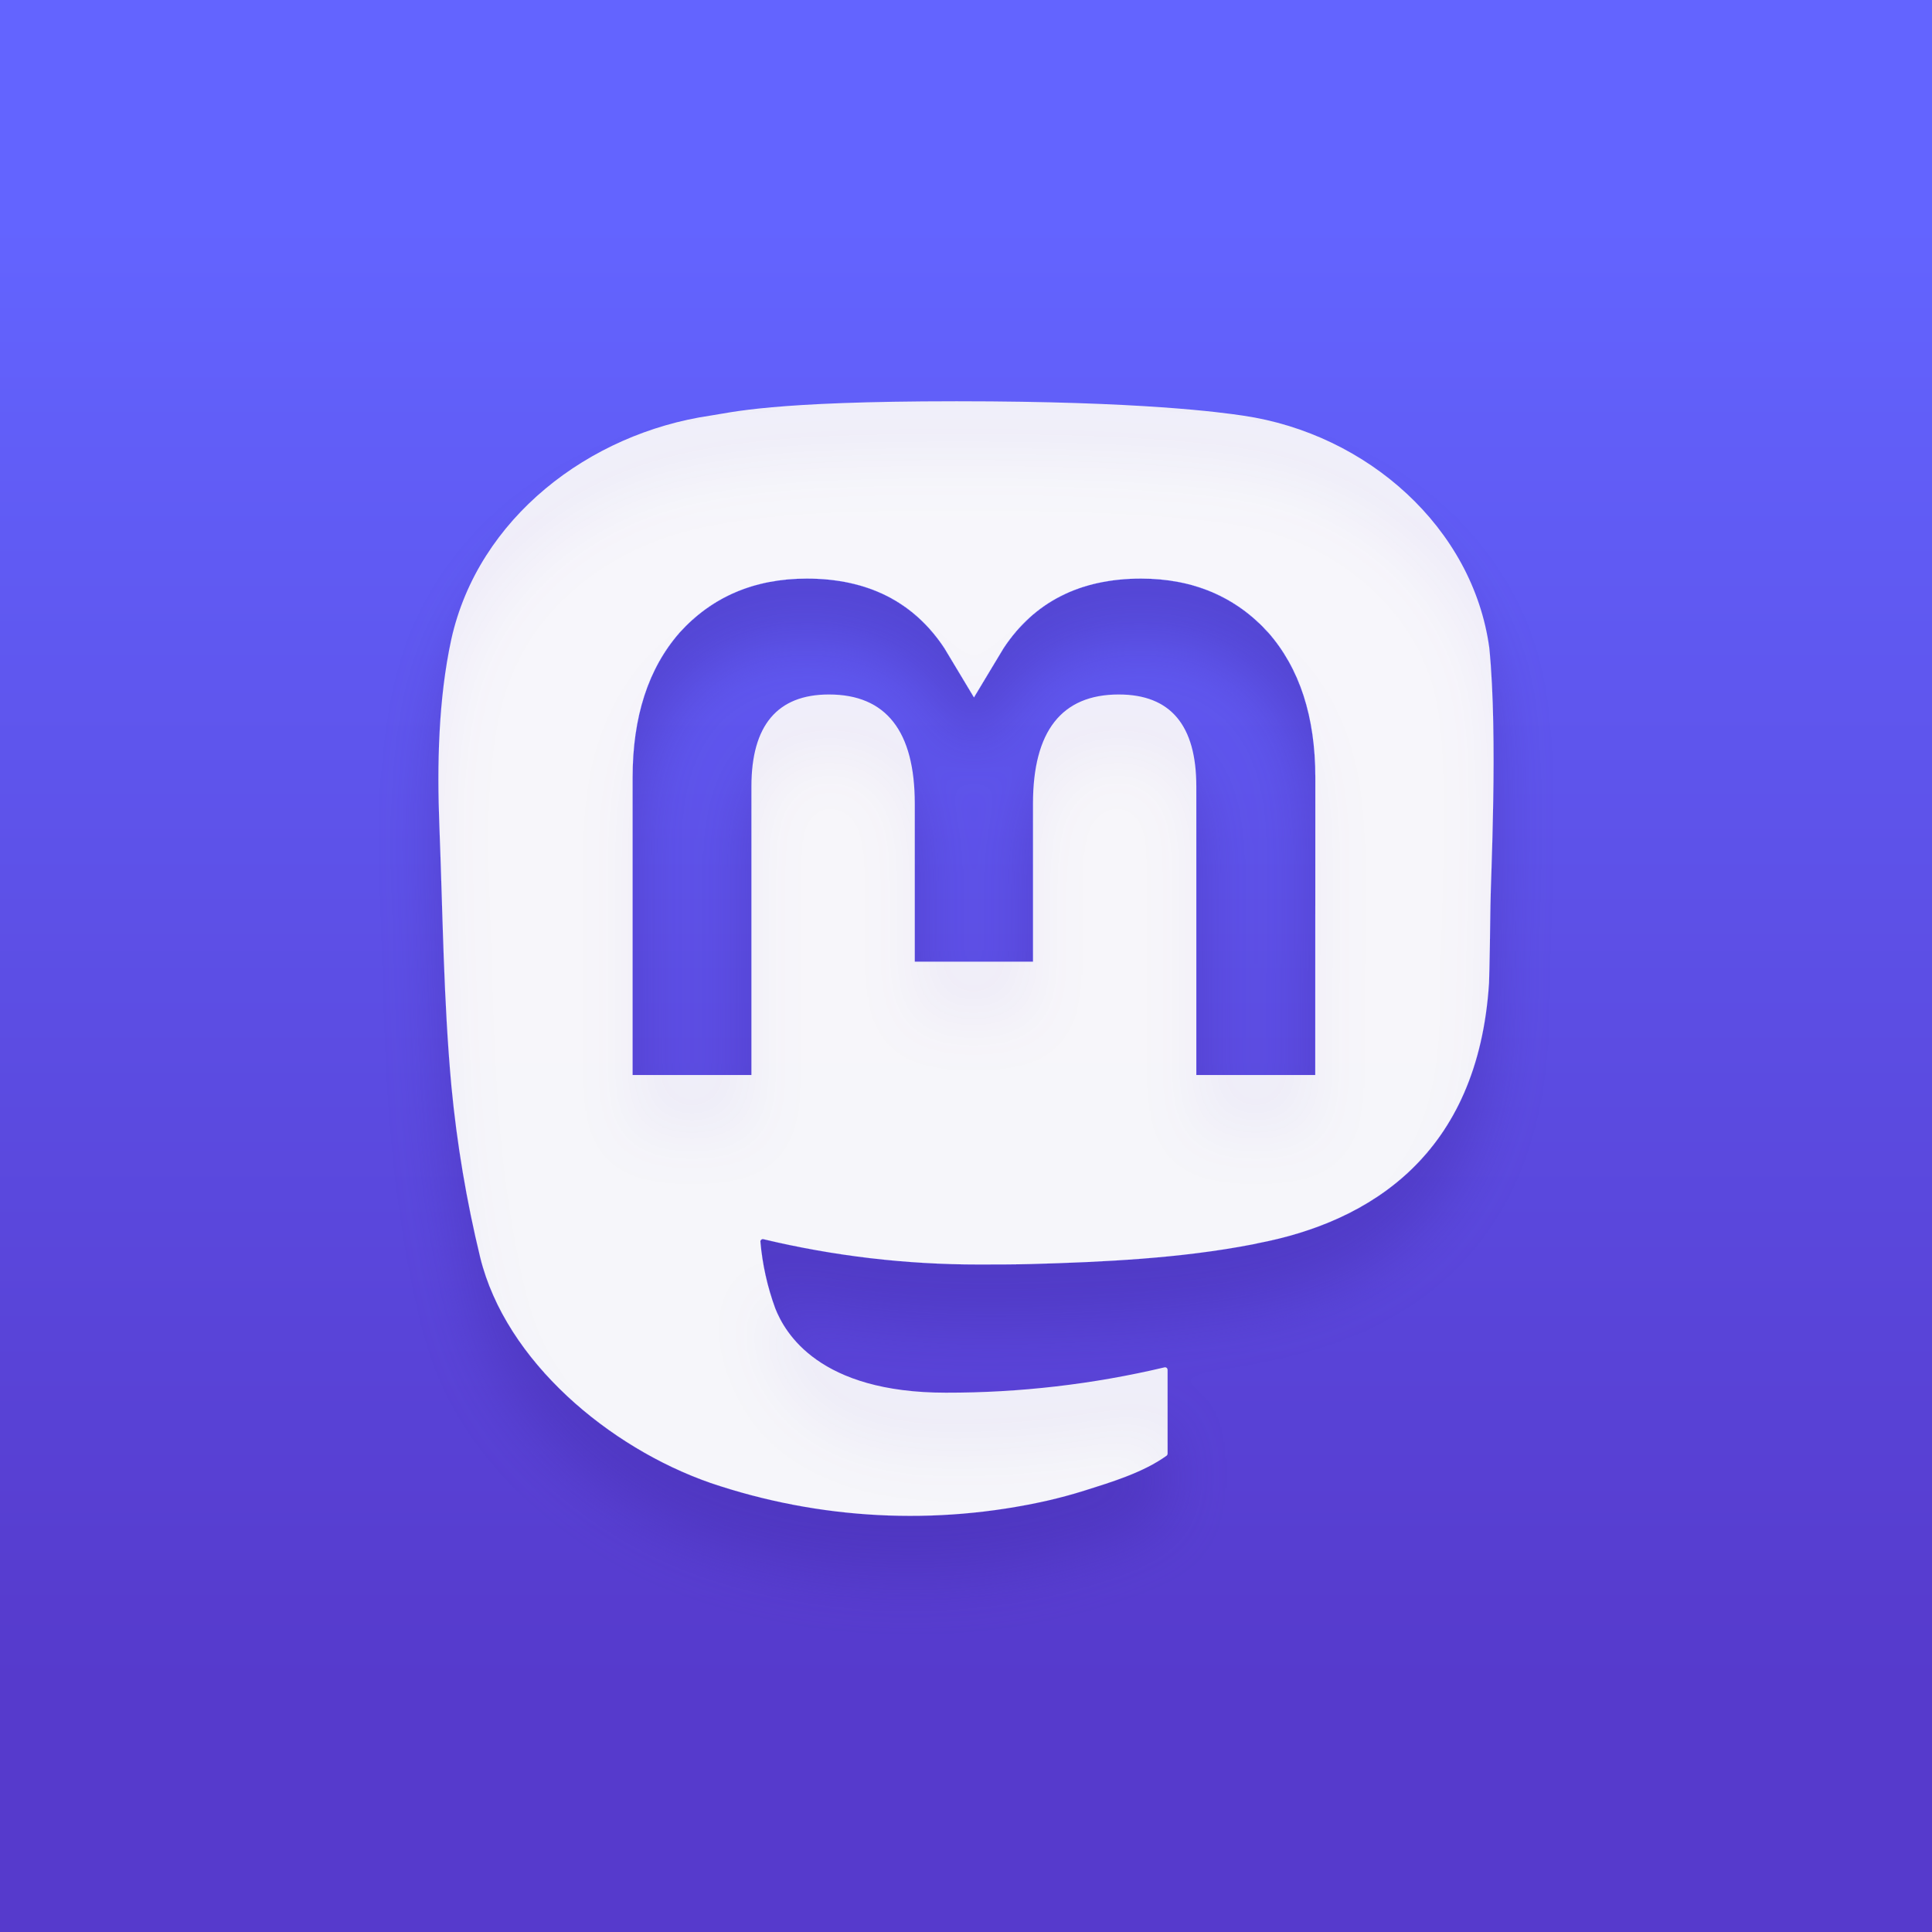
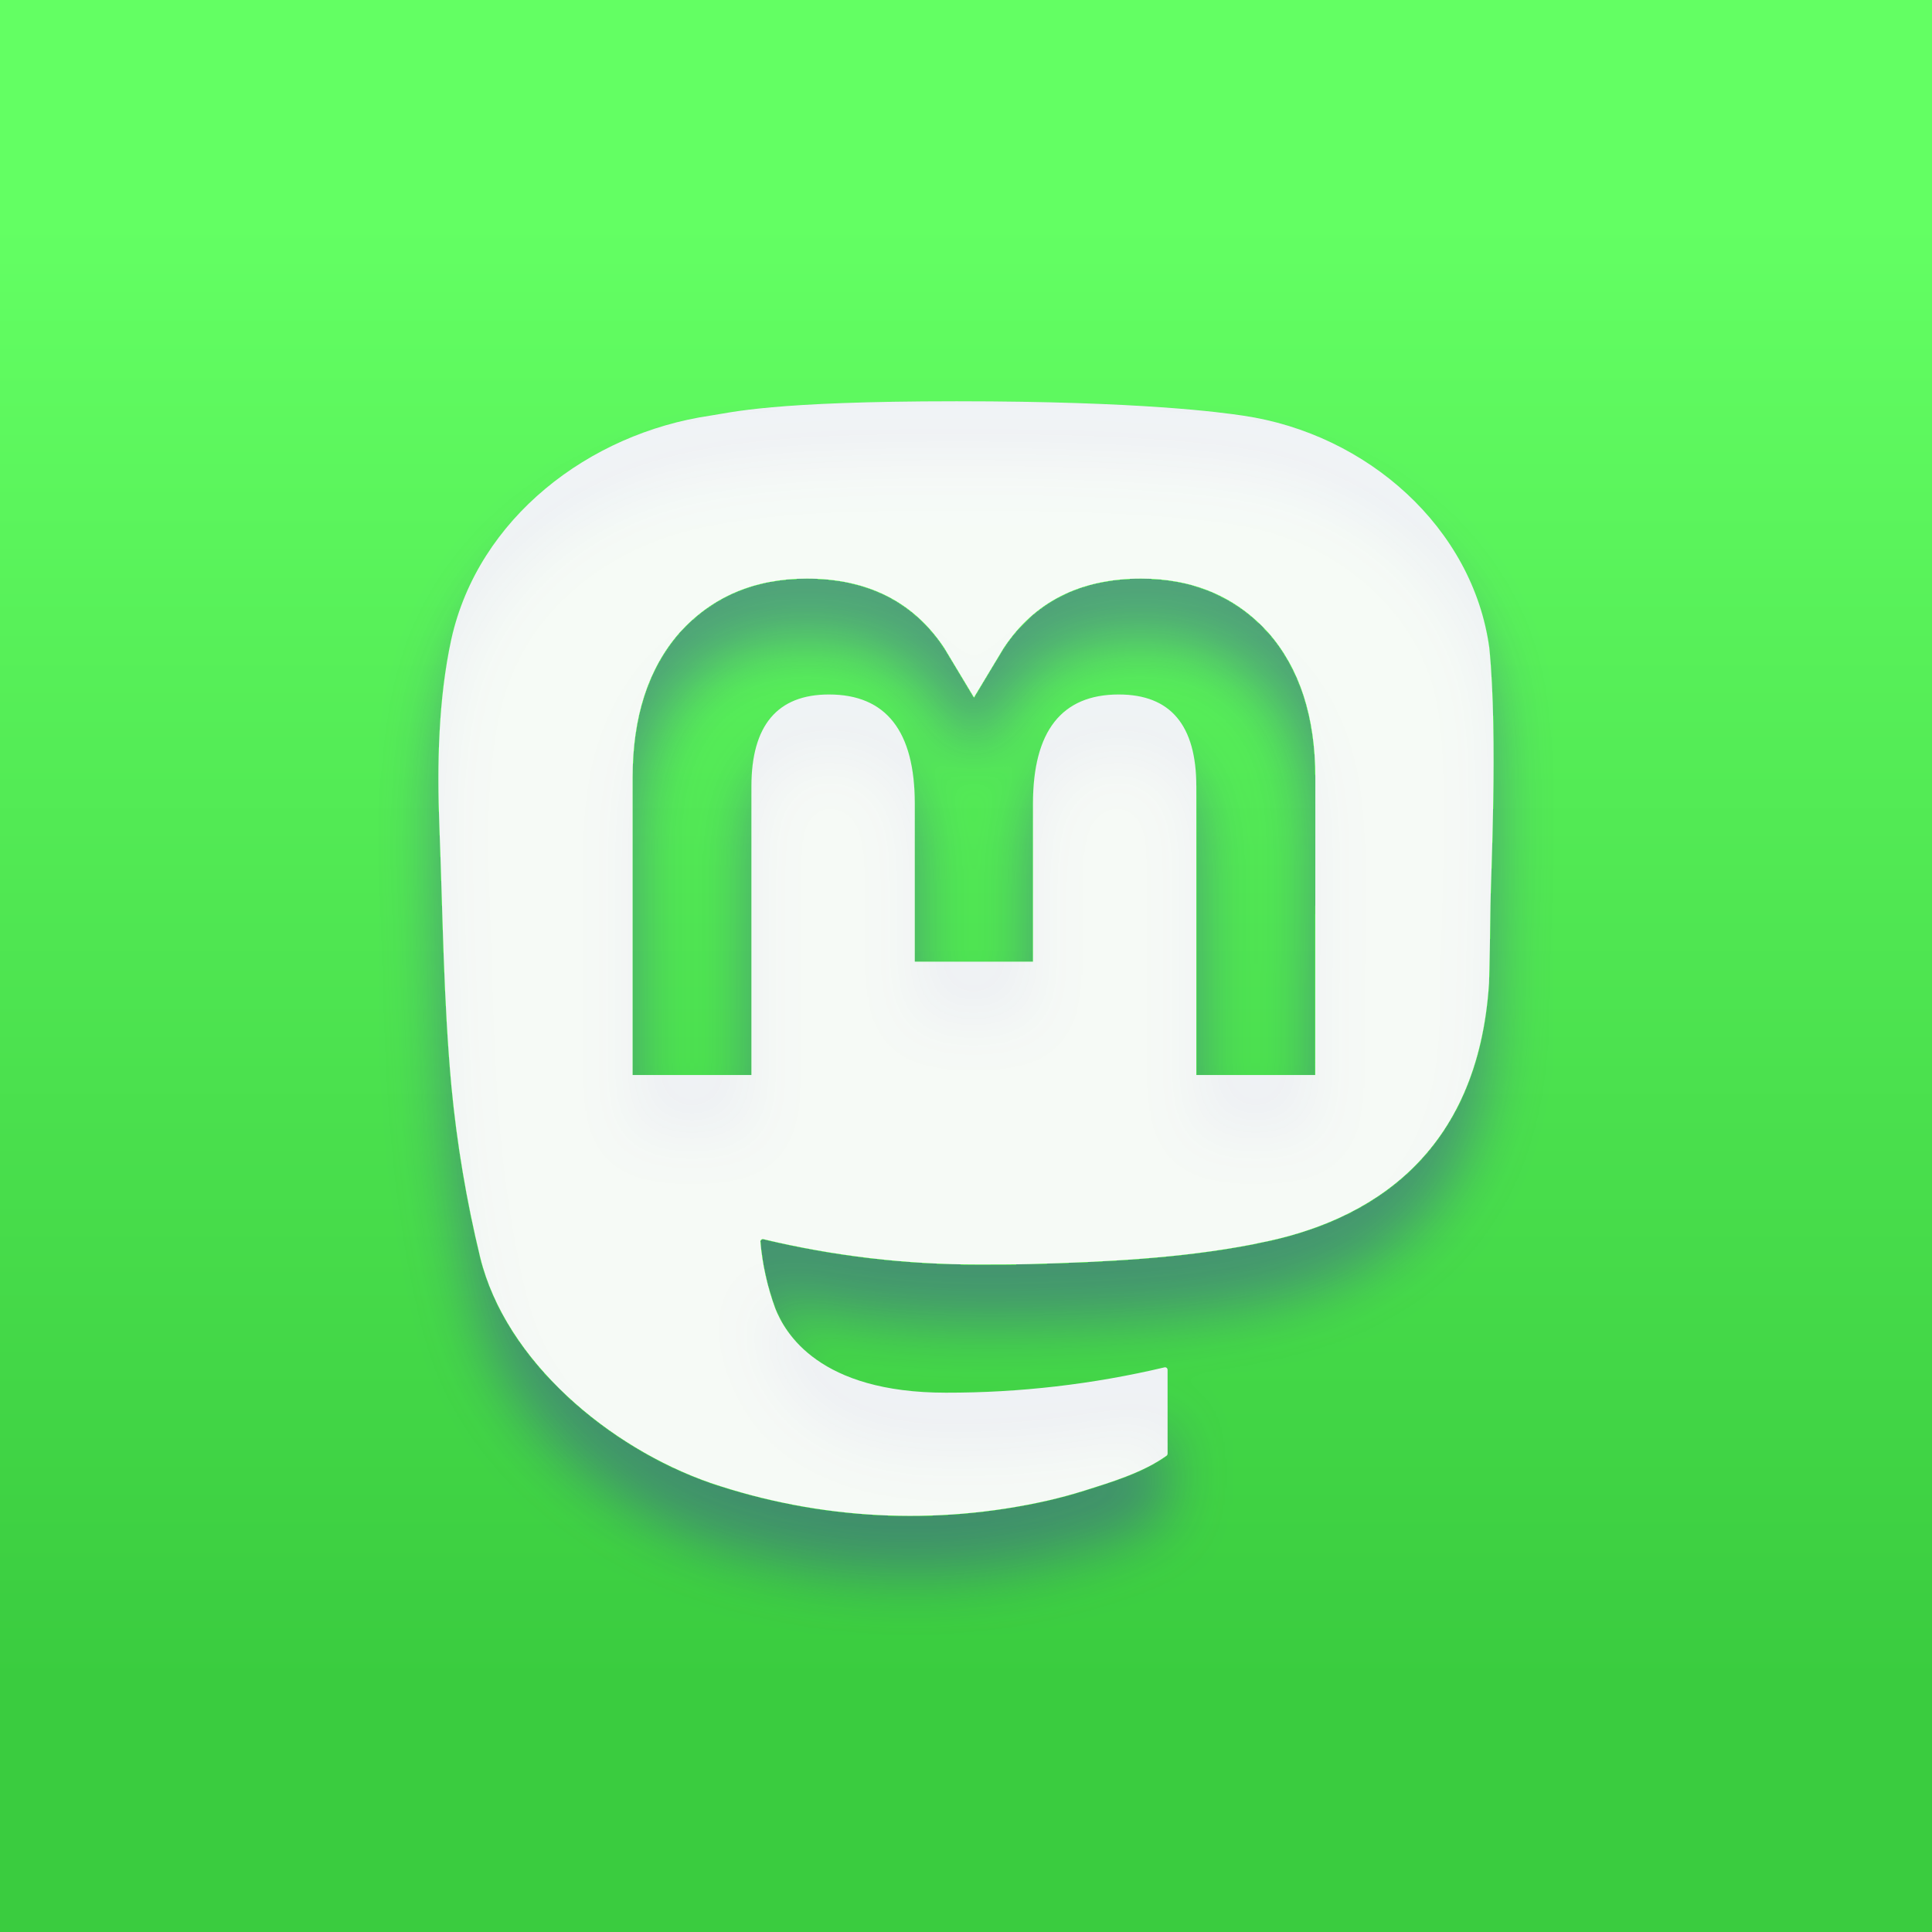
<svg xmlns="http://www.w3.org/2000/svg" width="130" height="130" viewBox="0 0 121 130" fill="none">
  <rect width="130" height="130" fill="url(#paint0_linear_2_2)" x="-4.5" />
  <g filter="url(#filter0_di_2_2)">
    <path d="M95.713 43.604C94.62 35.546 87.535 29.195 79.137 27.965C77.72 27.757 72.351 27 59.915 27H59.822C47.382 27 44.714 27.757 43.297 27.965C35.132 29.161 27.676 34.867 25.867 43.021C24.997 47.037 24.904 51.489 25.065 55.573C25.296 61.429 25.34 67.275 25.877 73.108C26.248 76.982 26.895 80.825 27.813 84.609C29.533 91.597 36.494 97.412 43.314 99.785C50.615 102.259 58.468 102.67 65.992 100.971C66.82 100.78 67.638 100.559 68.448 100.306C70.274 99.73 72.416 99.086 73.992 97.954C74.013 97.938 74.031 97.918 74.043 97.894C74.056 97.871 74.063 97.844 74.064 97.818V92.166C74.063 92.141 74.057 92.117 74.046 92.094C74.035 92.072 74.019 92.052 73.999 92.037C73.979 92.022 73.956 92.011 73.932 92.006C73.907 92 73.882 92 73.857 92.006C69.037 93.147 64.097 93.719 59.141 93.71C50.612 93.71 48.318 89.698 47.661 88.028C47.133 86.584 46.798 85.078 46.664 83.549C46.662 83.523 46.667 83.497 46.678 83.474C46.688 83.45 46.704 83.43 46.724 83.413C46.744 83.397 46.768 83.386 46.793 83.38C46.819 83.375 46.845 83.375 46.87 83.382C51.61 84.515 56.469 85.087 61.346 85.086C62.518 85.086 63.688 85.086 64.86 85.055C69.765 84.919 74.934 84.67 79.759 83.736C79.879 83.712 80 83.692 80.103 83.661C87.714 82.212 94.957 77.665 95.693 66.15C95.72 65.697 95.789 61.402 95.789 60.931C95.793 59.333 96.308 49.59 95.713 43.604ZM84 72.337H75.997V52.907C75.997 48.816 74.277 46.73 70.779 46.73C66.934 46.73 65.008 49.198 65.008 54.073V64.708H57.053V54.073C57.053 49.198 55.124 46.73 51.279 46.73C47.802 46.73 46.065 48.816 46.062 52.907V72.337H38.066V52.317C38.066 48.227 39.119 44.977 41.226 42.568C43.4 40.165 46.251 38.931 49.79 38.931C53.886 38.931 56.981 40.492 59.045 43.611L61.036 46.925L63.031 43.611C65.094 40.492 68.19 38.931 72.279 38.931C75.814 38.931 78.665 40.165 80.846 42.568C82.953 44.975 84.007 48.224 84.007 52.317L84 72.337Z" fill="#FBFBFB" fill-opacity="0.97" />
  </g>
  <defs>
    <filter id="filter0_di_2_2" x="21" y="27" width="79" height="83" filterUnits="userSpaceOnUse" color-interpolation-filters="sRGB">
      <feFlood flood-opacity="0" result="BackgroundImageFix" />
      <feColorMatrix in="SourceAlpha" type="matrix" values="0 0 0 0 0 0 0 0 0 0 0 0 0 0 0 0 0 0 127 0" result="hardAlpha" />
      <feOffset dy="4" />
      <feGaussianBlur stdDeviation="2" />
      <feComposite in2="hardAlpha" operator="out" />
      <feColorMatrix type="matrix" values="0 0 0 0 0.261 0 0 0 0 0.166 0 0 0 0 0.663 0 0 0 0.4 0" />
      <feBlend mode="normal" in2="BackgroundImageFix" result="effect1_dropShadow_2_2" />
      <feBlend mode="normal" in="SourceGraphic" in2="effect1_dropShadow_2_2" result="shape" />
      <feColorMatrix in="SourceAlpha" type="matrix" values="0 0 0 0 0 0 0 0 0 0 0 0 0 0 0 0 0 0 127 0" result="hardAlpha" />
      <feOffset dy="4" />
      <feGaussianBlur stdDeviation="2" />
      <feComposite in2="hardAlpha" operator="arithmetic" k2="-1" k3="1" />
      <feColorMatrix type="matrix" values="0 0 0 0 0.337 0 0 0 0 0.227 0 0 0 0 0.8 0 0 0 0.05 0" />
      <feBlend mode="normal" in2="shape" result="effect2_innerShadow_2_2" />
    </filter>
    <linearGradient id="paint0_linear_2_2" x1="61" y1="130" x2="61" y2="-91.5" gradientUnits="userSpaceOnUse">
-       <stop offset="0.076" stop-color="#563ACC" />
-       <stop offset="0.52" stop-color="#6364FF" />
+       <stop offset="0.076" stop-color="#3acc3f" />
+       <stop offset="0.52" stop-color="#63ff63" />
    </linearGradient>
  </defs>
</svg>
